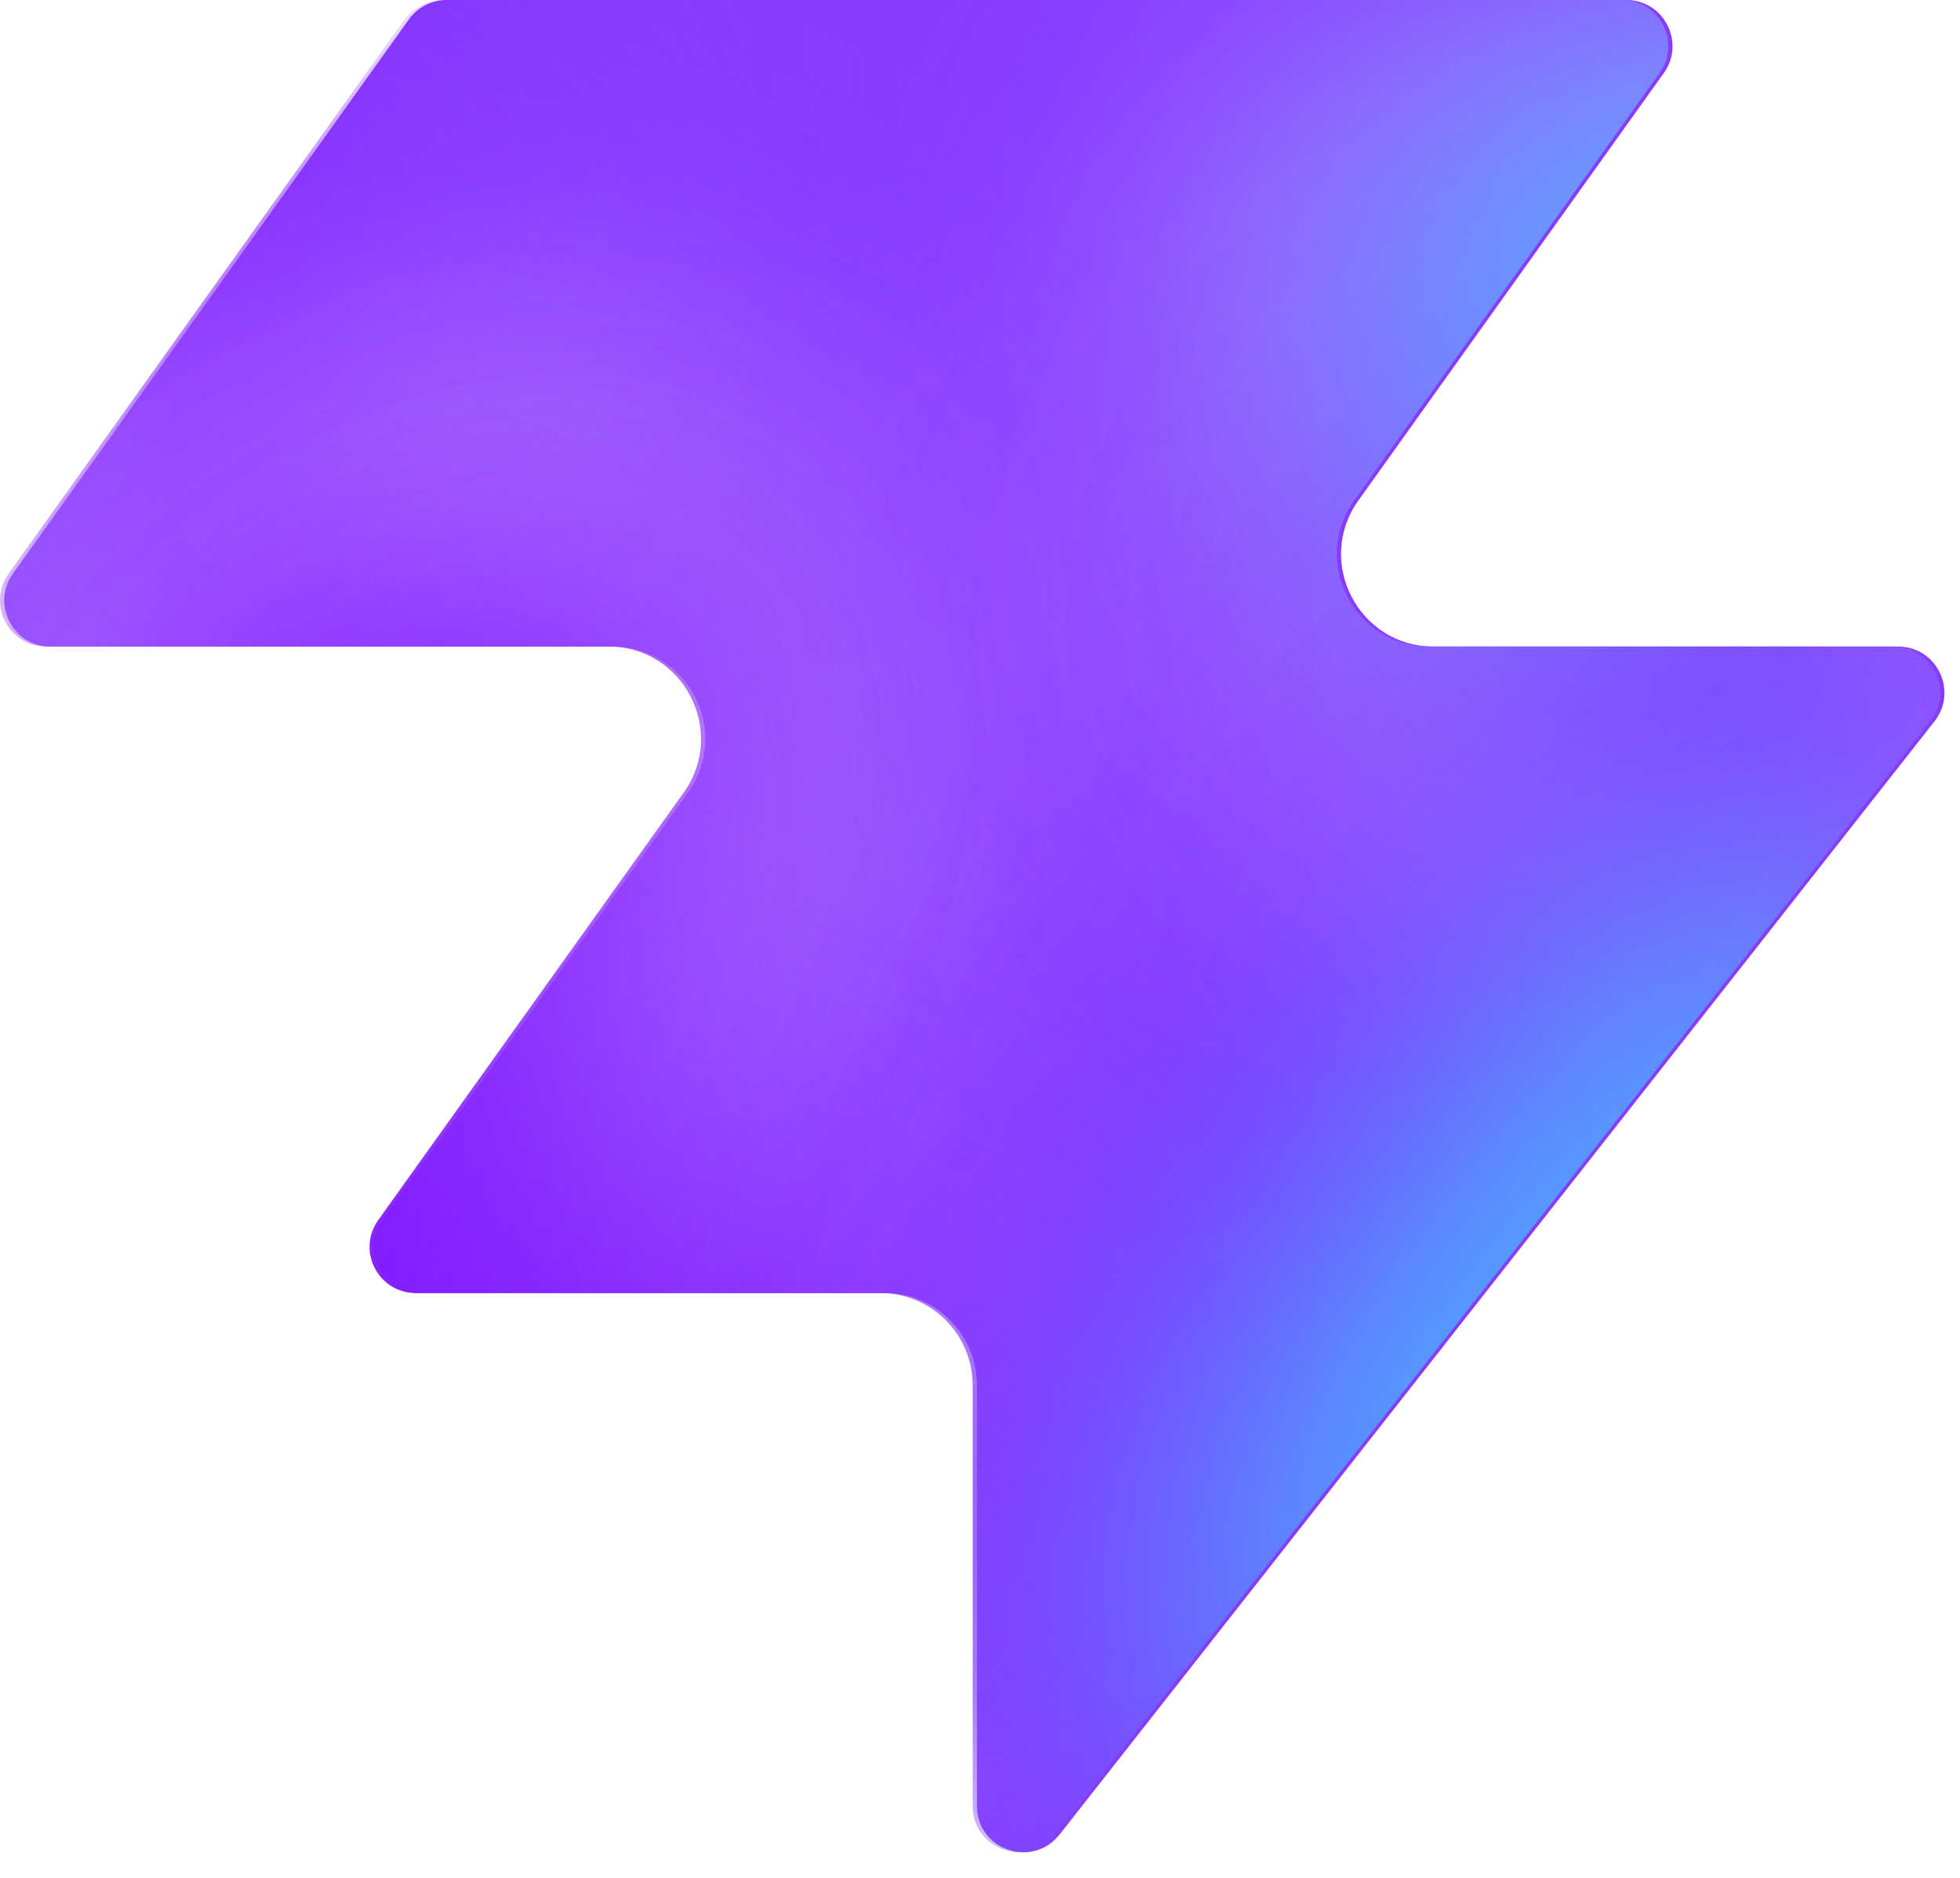
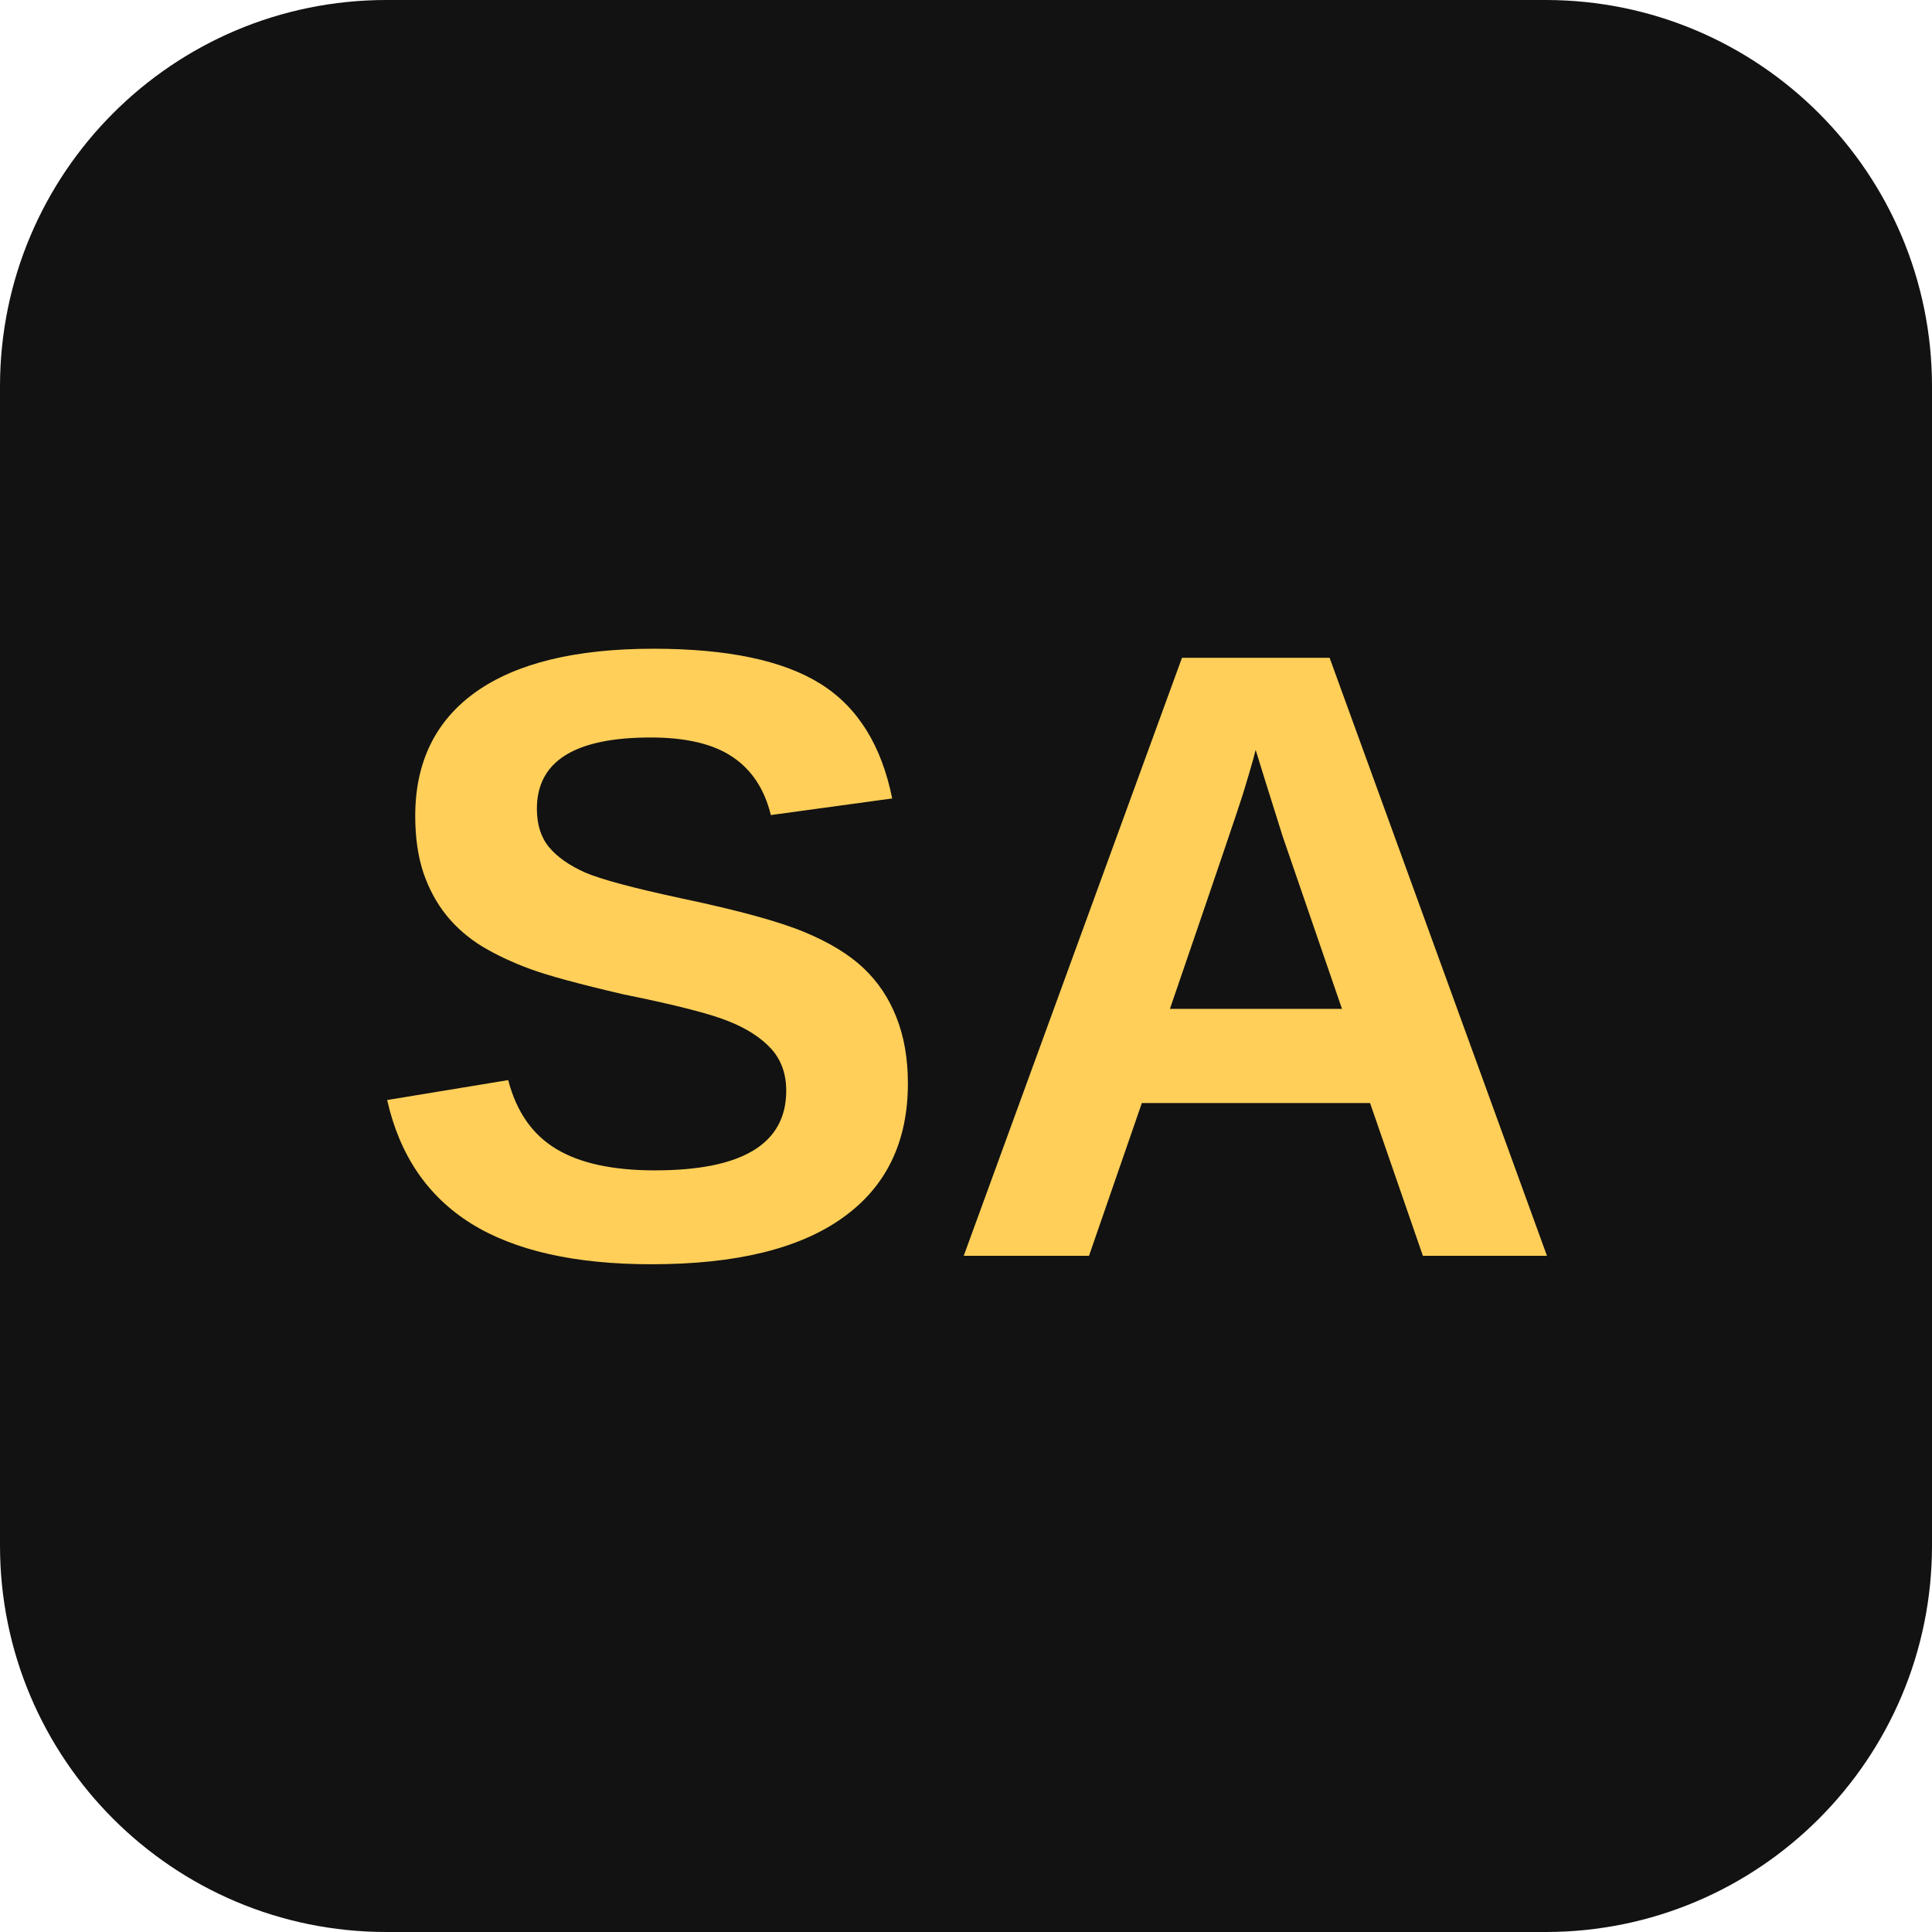
- <svg xmlns="http://www.w3.org/2000/svg" width="48" height="46" fill="none" viewBox="0 0 48 46">
-   <path fill="#863bff" d="M25.946 44.938c-.664.845-2.021.375-2.021-.698V33.937a2.26 2.26 0 0 0-2.262-2.262H10.287c-.92 0-1.456-1.04-.92-1.788l7.48-10.471c1.07-1.497 0-3.578-1.842-3.578H1.237c-.92 0-1.456-1.04-.92-1.788L10.013.474c.214-.297.556-.474.92-.474h28.894c.92 0 1.456 1.04.92 1.788l-7.48 10.471c-1.07 1.498 0 3.579 1.842 3.579h11.377c.943 0 1.473 1.088.89 1.83L25.947 44.94z" style="fill:#863bff;fill:color(display-p3 .525 .23 1);fill-opacity:1" />
-   <mask id="a" width="48" height="46" x="0" y="0" maskUnits="userSpaceOnUse" style="mask-type:alpha">
-     <path fill="#000" d="M25.842 44.938c-.664.844-2.021.375-2.021-.698V33.937a2.26 2.26 0 0 0-2.262-2.262H10.183c-.92 0-1.456-1.04-.92-1.788l7.48-10.471c1.07-1.498 0-3.579-1.842-3.579H1.133c-.92 0-1.456-1.04-.92-1.787L9.91.473c.214-.297.556-.474.92-.474h28.894c.92 0 1.456 1.04.92 1.788l-7.48 10.471c-1.07 1.498 0 3.578 1.842 3.578h11.377c.943 0 1.473 1.088.89 1.832L25.843 44.94z" style="fill:#000;fill-opacity:1" />
-   </mask>
-   <g mask="url(#a)">
-     <g filter="url(#b)">
-       <ellipse cx="5.508" cy="14.704" fill="#ede6ff" rx="5.508" ry="14.704" style="fill:#ede6ff;fill:color(display-p3 .927 .903 1);fill-opacity:1" transform="matrix(.00324 1 1 -.00324 -4.47 31.516)" />
-     </g>
-     <g filter="url(#c)">
-       <ellipse cx="10.399" cy="29.851" fill="#ede6ff" rx="10.399" ry="29.851" style="fill:#ede6ff;fill:color(display-p3 .927 .903 1);fill-opacity:1" transform="matrix(.00324 1 1 -.00324 -39.328 7.883)" />
-     </g>
-     <g filter="url(#d)">
-       <ellipse cx="5.508" cy="30.487" fill="#7e14ff" rx="5.508" ry="30.487" style="fill:#7e14ff;fill:color(display-p3 .492 .077 1);fill-opacity:1" transform="rotate(89.814 -25.913 -14.639)scale(1 -1)" />
-     </g>
-     <g filter="url(#e)">
-       <ellipse cx="5.508" cy="30.599" fill="#7e14ff" rx="5.508" ry="30.599" style="fill:#7e14ff;fill:color(display-p3 .492 .077 1);fill-opacity:1" transform="rotate(89.814 -32.644 -3.334)scale(1 -1)" />
-     </g>
-     <g filter="url(#f)">
-       <ellipse cx="5.508" cy="30.599" fill="#7e14ff" rx="5.508" ry="30.599" style="fill:#7e14ff;fill:color(display-p3 .492 .077 1);fill-opacity:1" transform="matrix(.00324 1 1 -.00324 -34.34 30.47)" />
-     </g>
-     <g filter="url(#g)">
-       <ellipse cx="14.072" cy="22.078" fill="#ede6ff" rx="14.072" ry="22.078" style="fill:#ede6ff;fill:color(display-p3 .927 .903 1);fill-opacity:1" transform="rotate(93.35 24.506 48.493)scale(-1 1)" />
-     </g>
-     <g filter="url(#h)">
-       <ellipse cx="3.47" cy="21.501" fill="#7e14ff" rx="3.47" ry="21.501" style="fill:#7e14ff;fill:color(display-p3 .492 .077 1);fill-opacity:1" transform="rotate(89.009 28.708 47.59)scale(-1 1)" />
-     </g>
-     <g filter="url(#i)">
-       <ellipse cx="3.47" cy="21.501" fill="#7e14ff" rx="3.47" ry="21.501" style="fill:#7e14ff;fill:color(display-p3 .492 .077 1);fill-opacity:1" transform="rotate(89.009 28.708 47.59)scale(-1 1)" />
-     </g>
-     <g filter="url(#j)">
-       <ellipse cx=".387" cy="8.972" fill="#7e14ff" rx="4.407" ry="29.108" style="fill:#7e14ff;fill:color(display-p3 .492 .077 1);fill-opacity:1" transform="rotate(39.51 .387 8.972)" />
-     </g>
-     <g filter="url(#k)">
-       <ellipse cx="47.523" cy="-6.092" fill="#7e14ff" rx="4.407" ry="29.108" style="fill:#7e14ff;fill:color(display-p3 .492 .077 1);fill-opacity:1" transform="rotate(37.892 47.523 -6.092)" />
-     </g>
-     <g filter="url(#l)">
-       <ellipse cx="41.412" cy="6.333" fill="#47bfff" rx="5.971" ry="9.665" style="fill:#47bfff;fill:color(display-p3 .28 .748 1);fill-opacity:1" transform="rotate(37.892 41.412 6.333)" />
-     </g>
-     <g filter="url(#m)">
-       <ellipse cx="-1.879" cy="38.332" fill="#7e14ff" rx="4.407" ry="29.108" style="fill:#7e14ff;fill:color(display-p3 .492 .077 1);fill-opacity:1" transform="rotate(37.892 -1.88 38.332)" />
-     </g>
-     <g filter="url(#n)">
-       <ellipse cx="-1.879" cy="38.332" fill="#7e14ff" rx="4.407" ry="29.108" style="fill:#7e14ff;fill:color(display-p3 .492 .077 1);fill-opacity:1" transform="rotate(37.892 -1.88 38.332)" />
-     </g>
-     <g filter="url(#o)">
-       <ellipse cx="35.651" cy="29.907" fill="#7e14ff" rx="4.407" ry="29.108" style="fill:#7e14ff;fill:color(display-p3 .492 .077 1);fill-opacity:1" transform="rotate(37.892 35.651 29.907)" />
-     </g>
-     <g filter="url(#p)">
-       <ellipse cx="38.418" cy="32.4" fill="#47bfff" rx="5.971" ry="15.297" style="fill:#47bfff;fill:color(display-p3 .28 .748 1);fill-opacity:1" transform="rotate(37.892 38.418 32.4)" />
-     </g>
-   </g>
-   <defs>
-     <filter id="b" width="60.045" height="41.654" x="-19.77" y="16.149" color-interpolation-filters="sRGB" filterUnits="userSpaceOnUse">
-       <feFlood flood-opacity="0" result="BackgroundImageFix" />
-       <feBlend in="SourceGraphic" in2="BackgroundImageFix" result="shape" />
-       <feGaussianBlur result="effect1_foregroundBlur_2002_17158" stdDeviation="7.659" />
-     </filter>
-     <filter id="c" width="90.34" height="51.437" x="-54.613" y="-7.533" color-interpolation-filters="sRGB" filterUnits="userSpaceOnUse">
-       <feFlood flood-opacity="0" result="BackgroundImageFix" />
-       <feBlend in="SourceGraphic" in2="BackgroundImageFix" result="shape" />
-       <feGaussianBlur result="effect1_foregroundBlur_2002_17158" stdDeviation="7.659" />
-     </filter>
-     <filter id="d" width="79.355" height="29.4" x="-49.64" y="2.03" color-interpolation-filters="sRGB" filterUnits="userSpaceOnUse">
-       <feFlood flood-opacity="0" result="BackgroundImageFix" />
-       <feBlend in="SourceGraphic" in2="BackgroundImageFix" result="shape" />
-       <feGaussianBlur result="effect1_foregroundBlur_2002_17158" stdDeviation="4.596" />
-     </filter>
-     <filter id="e" width="79.579" height="29.4" x="-45.045" y="20.029" color-interpolation-filters="sRGB" filterUnits="userSpaceOnUse">
-       <feFlood flood-opacity="0" result="BackgroundImageFix" />
-       <feBlend in="SourceGraphic" in2="BackgroundImageFix" result="shape" />
-       <feGaussianBlur result="effect1_foregroundBlur_2002_17158" stdDeviation="4.596" />
-     </filter>
-     <filter id="f" width="79.579" height="29.4" x="-43.513" y="21.178" color-interpolation-filters="sRGB" filterUnits="userSpaceOnUse">
-       <feFlood flood-opacity="0" result="BackgroundImageFix" />
-       <feBlend in="SourceGraphic" in2="BackgroundImageFix" result="shape" />
-       <feGaussianBlur result="effect1_foregroundBlur_2002_17158" stdDeviation="4.596" />
-     </filter>
-     <filter id="g" width="74.749" height="58.852" x="15.756" y="-17.901" color-interpolation-filters="sRGB" filterUnits="userSpaceOnUse">
-       <feFlood flood-opacity="0" result="BackgroundImageFix" />
-       <feBlend in="SourceGraphic" in2="BackgroundImageFix" result="shape" />
-       <feGaussianBlur result="effect1_foregroundBlur_2002_17158" stdDeviation="7.659" />
-     </filter>
-     <filter id="h" width="61.377" height="25.362" x="23.548" y="2.284" color-interpolation-filters="sRGB" filterUnits="userSpaceOnUse">
-       <feFlood flood-opacity="0" result="BackgroundImageFix" />
-       <feBlend in="SourceGraphic" in2="BackgroundImageFix" result="shape" />
-       <feGaussianBlur result="effect1_foregroundBlur_2002_17158" stdDeviation="4.596" />
-     </filter>
-     <filter id="i" width="61.377" height="25.362" x="23.548" y="2.284" color-interpolation-filters="sRGB" filterUnits="userSpaceOnUse">
-       <feFlood flood-opacity="0" result="BackgroundImageFix" />
-       <feBlend in="SourceGraphic" in2="BackgroundImageFix" result="shape" />
-       <feGaussianBlur result="effect1_foregroundBlur_2002_17158" stdDeviation="4.596" />
-     </filter>
-     <filter id="j" width="56.045" height="63.649" x="-27.636" y="-22.853" color-interpolation-filters="sRGB" filterUnits="userSpaceOnUse">
-       <feFlood flood-opacity="0" result="BackgroundImageFix" />
-       <feBlend in="SourceGraphic" in2="BackgroundImageFix" result="shape" />
-       <feGaussianBlur result="effect1_foregroundBlur_2002_17158" stdDeviation="4.596" />
-     </filter>
-     <filter id="k" width="54.814" height="64.646" x="20.116" y="-38.415" color-interpolation-filters="sRGB" filterUnits="userSpaceOnUse">
-       <feFlood flood-opacity="0" result="BackgroundImageFix" />
-       <feBlend in="SourceGraphic" in2="BackgroundImageFix" result="shape" />
-       <feGaussianBlur result="effect1_foregroundBlur_2002_17158" stdDeviation="4.596" />
-     </filter>
-     <filter id="l" width="33.541" height="35.313" x="24.641" y="-11.323" color-interpolation-filters="sRGB" filterUnits="userSpaceOnUse">
-       <feFlood flood-opacity="0" result="BackgroundImageFix" />
-       <feBlend in="SourceGraphic" in2="BackgroundImageFix" result="shape" />
-       <feGaussianBlur result="effect1_foregroundBlur_2002_17158" stdDeviation="4.596" />
-     </filter>
-     <filter id="m" width="54.814" height="64.646" x="-29.286" y="6.009" color-interpolation-filters="sRGB" filterUnits="userSpaceOnUse">
-       <feFlood flood-opacity="0" result="BackgroundImageFix" />
-       <feBlend in="SourceGraphic" in2="BackgroundImageFix" result="shape" />
-       <feGaussianBlur result="effect1_foregroundBlur_2002_17158" stdDeviation="4.596" />
-     </filter>
-     <filter id="n" width="54.814" height="64.646" x="-29.286" y="6.009" color-interpolation-filters="sRGB" filterUnits="userSpaceOnUse">
-       <feFlood flood-opacity="0" result="BackgroundImageFix" />
-       <feBlend in="SourceGraphic" in2="BackgroundImageFix" result="shape" />
-       <feGaussianBlur result="effect1_foregroundBlur_2002_17158" stdDeviation="4.596" />
-     </filter>
-     <filter id="o" width="54.814" height="64.646" x="8.244" y="-2.416" color-interpolation-filters="sRGB" filterUnits="userSpaceOnUse">
-       <feFlood flood-opacity="0" result="BackgroundImageFix" />
-       <feBlend in="SourceGraphic" in2="BackgroundImageFix" result="shape" />
-       <feGaussianBlur result="effect1_foregroundBlur_2002_17158" stdDeviation="4.596" />
-     </filter>
-     <filter id="p" width="39.409" height="43.623" x="18.713" y="10.588" color-interpolation-filters="sRGB" filterUnits="userSpaceOnUse">
-       <feFlood flood-opacity="0" result="BackgroundImageFix" />
-       <feBlend in="SourceGraphic" in2="BackgroundImageFix" result="shape" />
-       <feGaussianBlur result="effect1_foregroundBlur_2002_17158" stdDeviation="4.596" />
-     </filter>
-   </defs>
+ <svg xmlns="http://www.w3.org/2000/svg" viewBox="0 0 100 100">
+   <rect width="100" height="100" rx="20" fill="#121212" />
+   <text x="50" y="65" font-family="Arial, sans-serif" font-weight="bold" font-size="45" fill="#ffcf59" text-anchor="middle">SA</text>
</svg>
